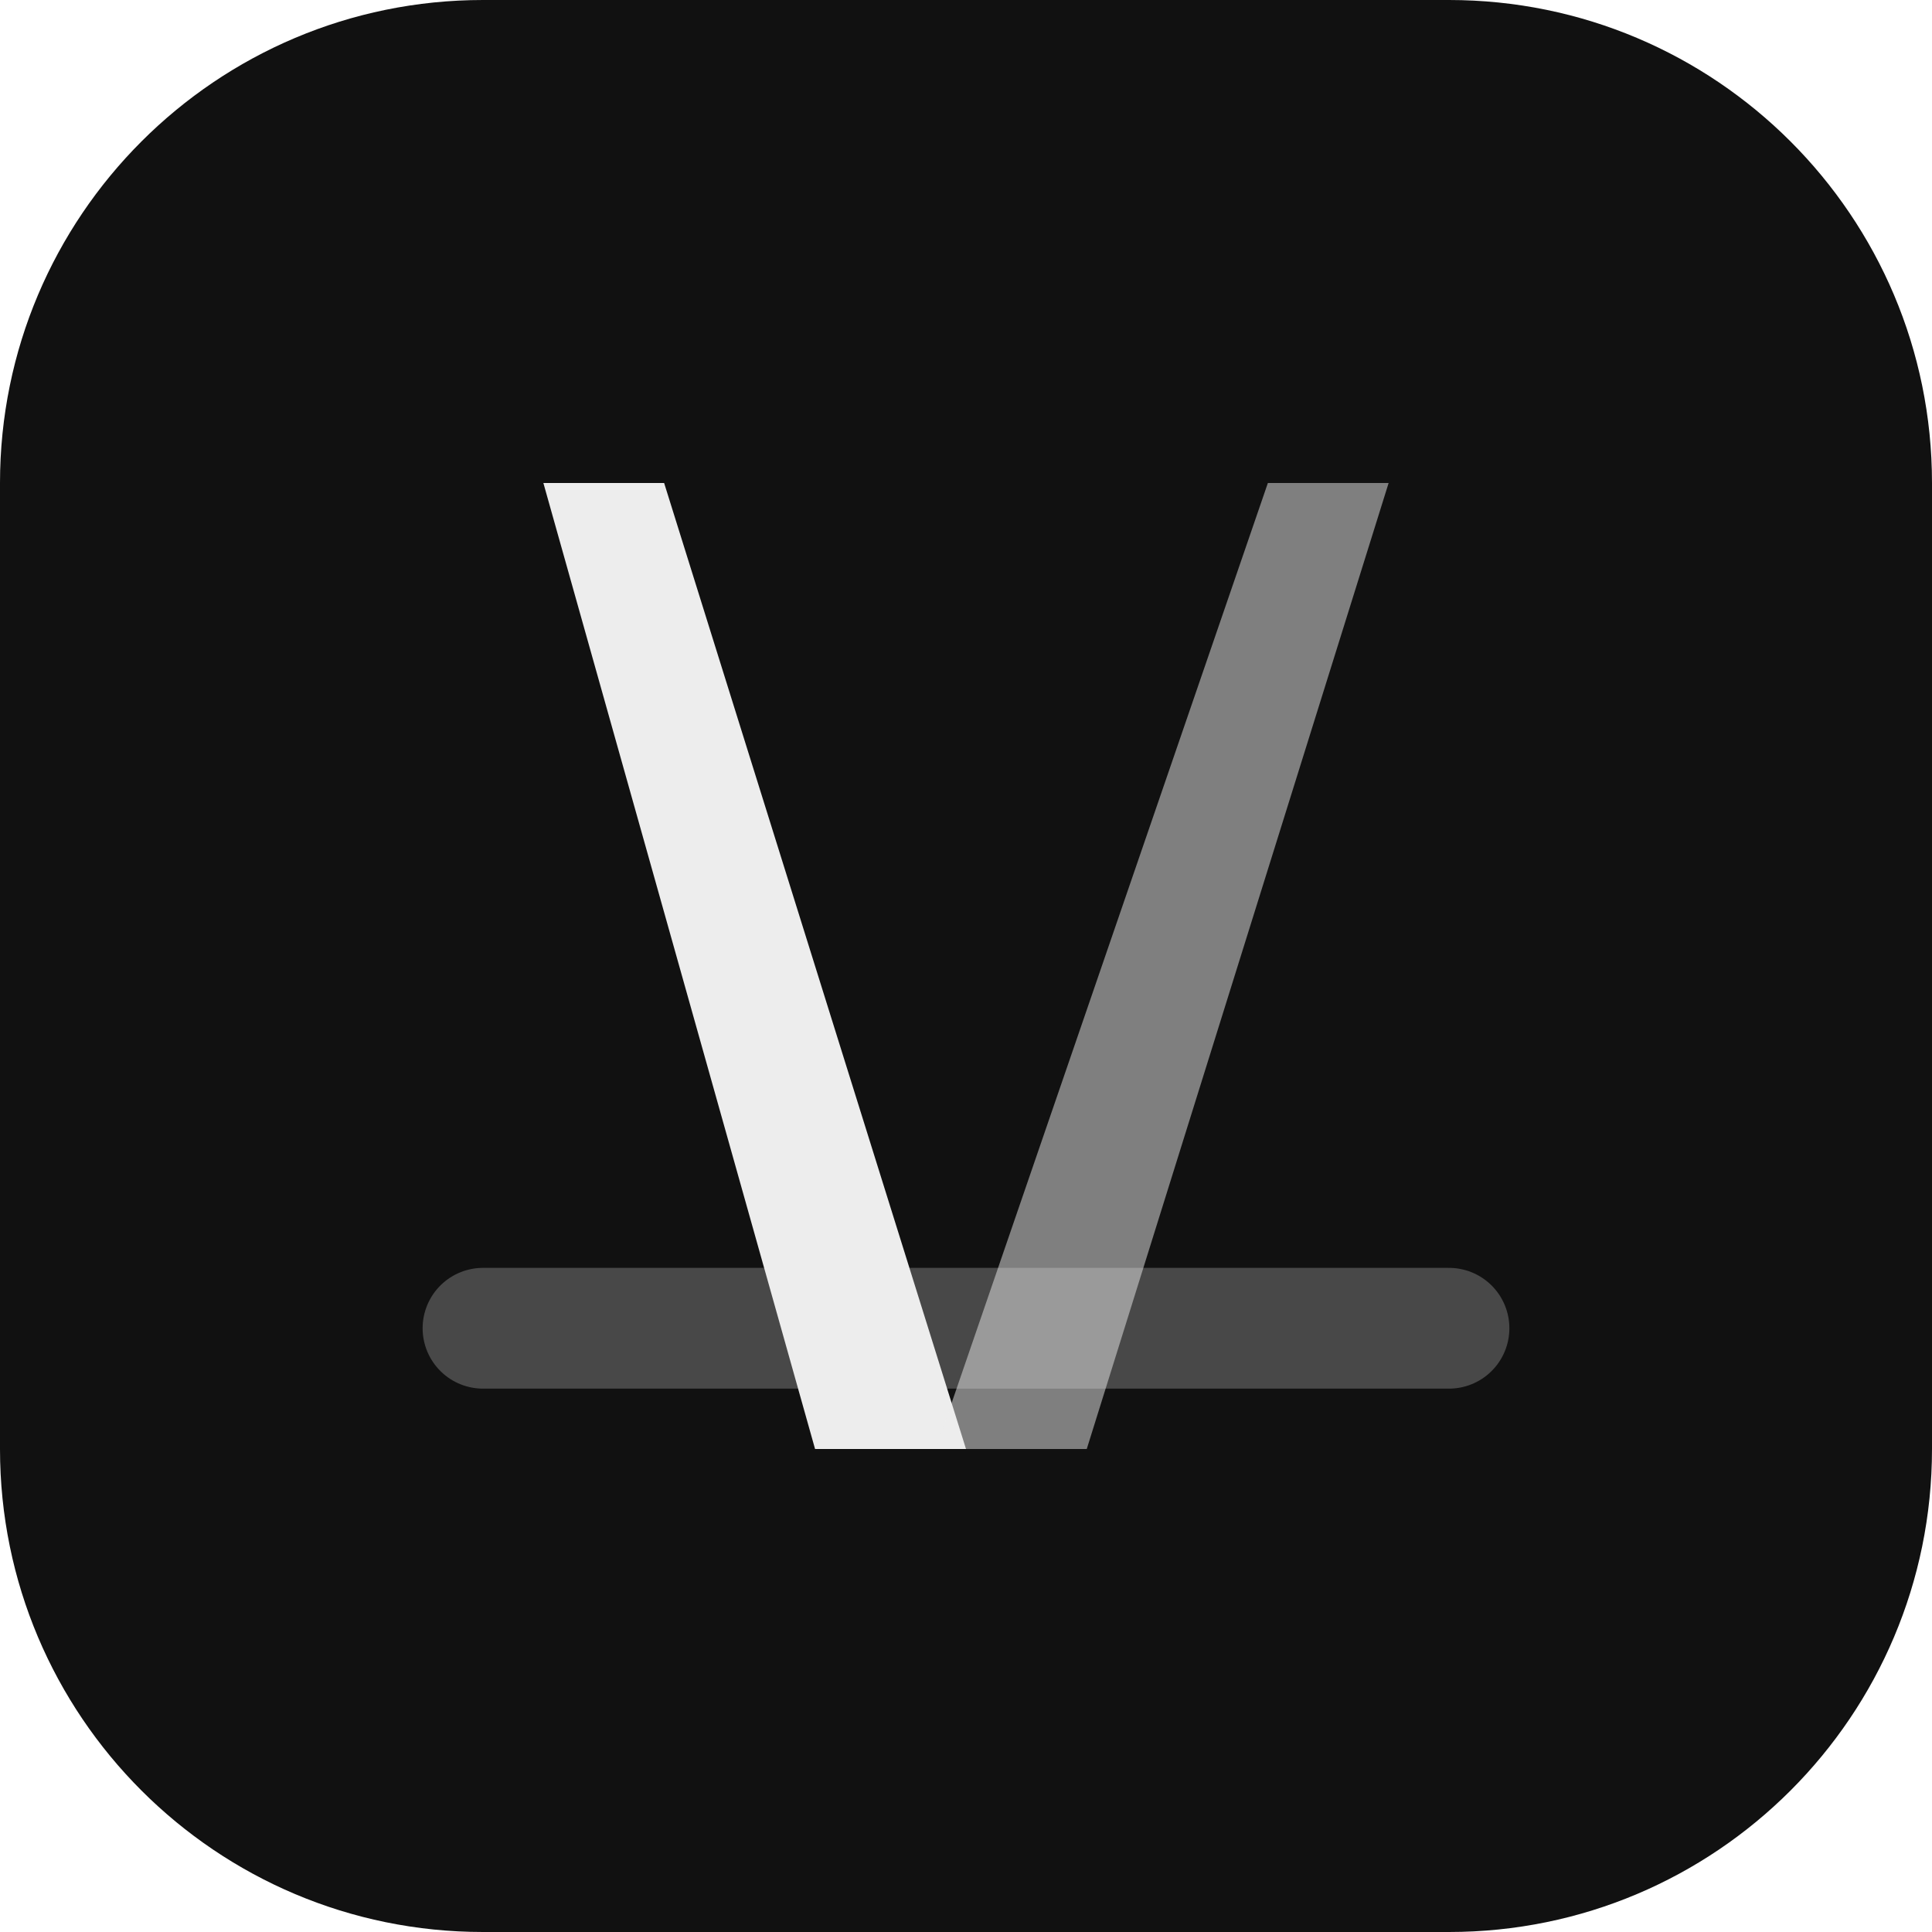
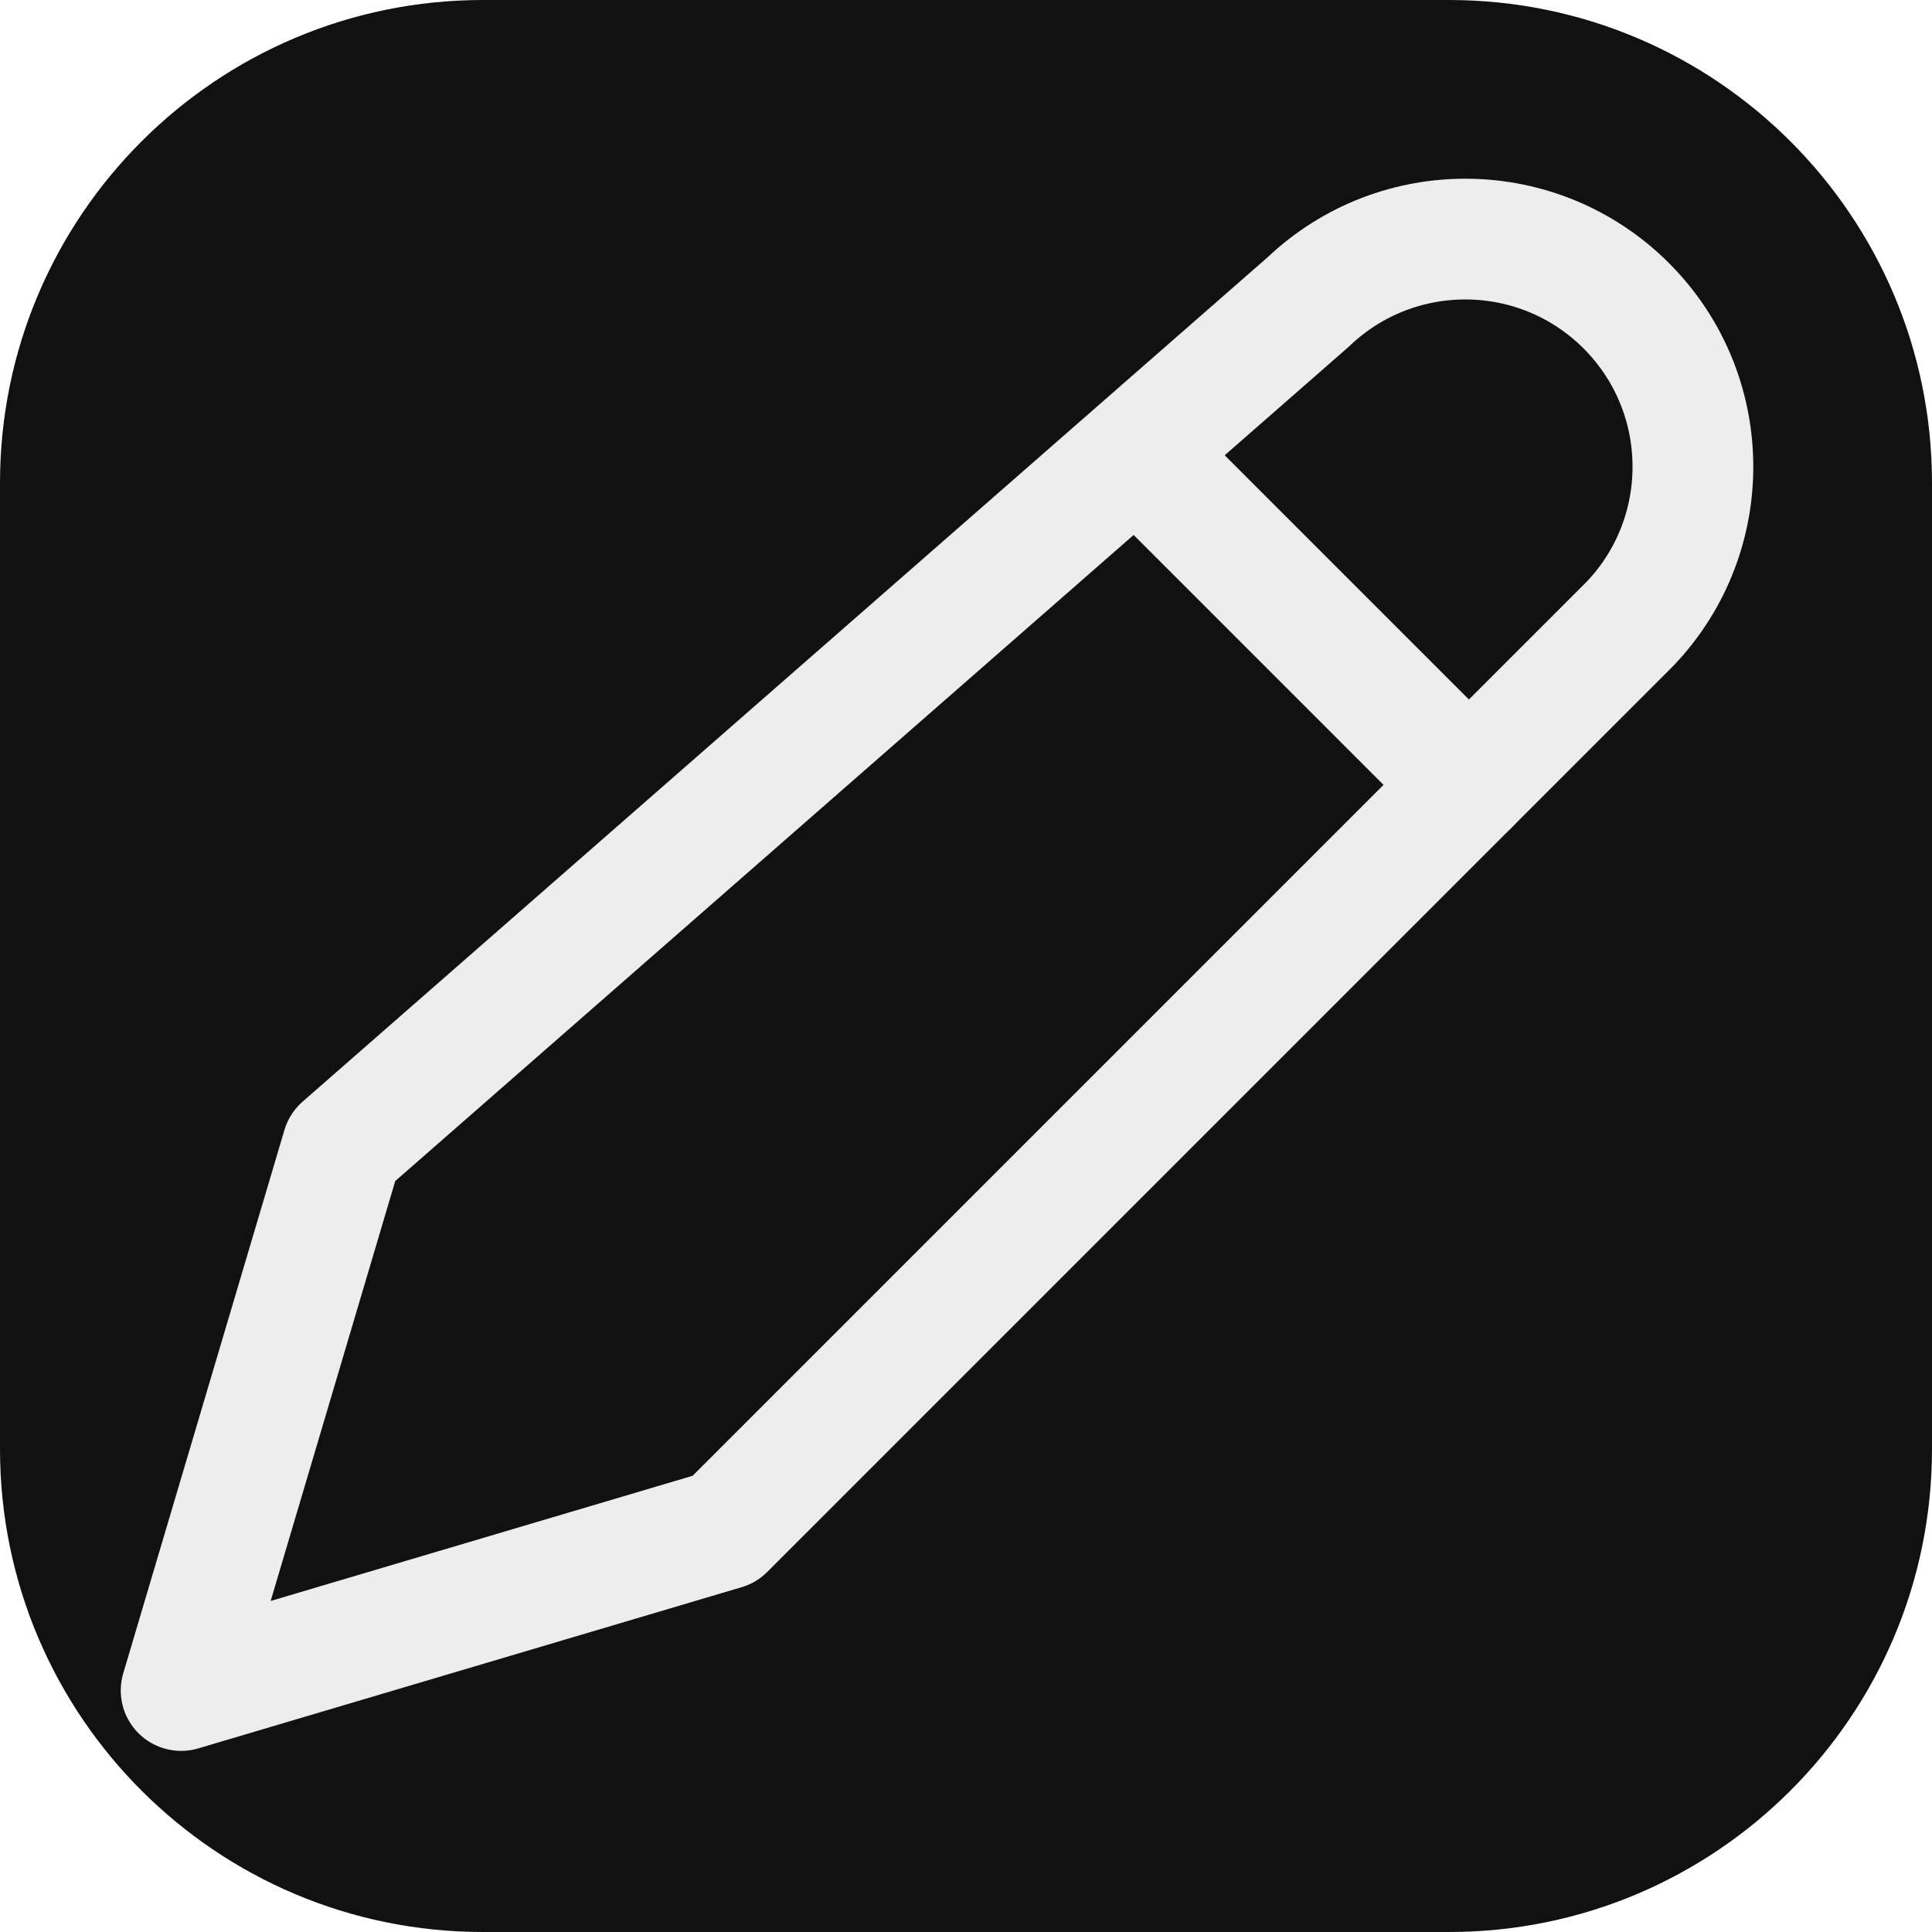
<svg xmlns="http://www.w3.org/2000/svg" viewBox="0 0 32 32" fill="none">
  <rect width="32" height="32" rx="8" fill="#111111" />
-   <path d="M9 8h2l5 16h-2.5L9 8z" fill="#ededed" />
-   <path d="M21 8h2L18 24h-2.5L21 8z" fill="#ededed" opacity="0.5" />
-   <path d="M8 22h16" stroke="#ededed" stroke-width="2" stroke-linecap="round" opacity="0.25" />
+   <path d="M21.67 5a3.77 3.77 0 0 1 5.33 5.33L12 25.33 3 28l2.67-9Z" stroke="#ededed" stroke-width="2" stroke-linecap="round" stroke-linejoin="round" />
+   <path d="M19 7.67l5.33 5.33" stroke="#ededed" stroke-width="2" stroke-linecap="round" stroke-linejoin="round" />
</svg>
